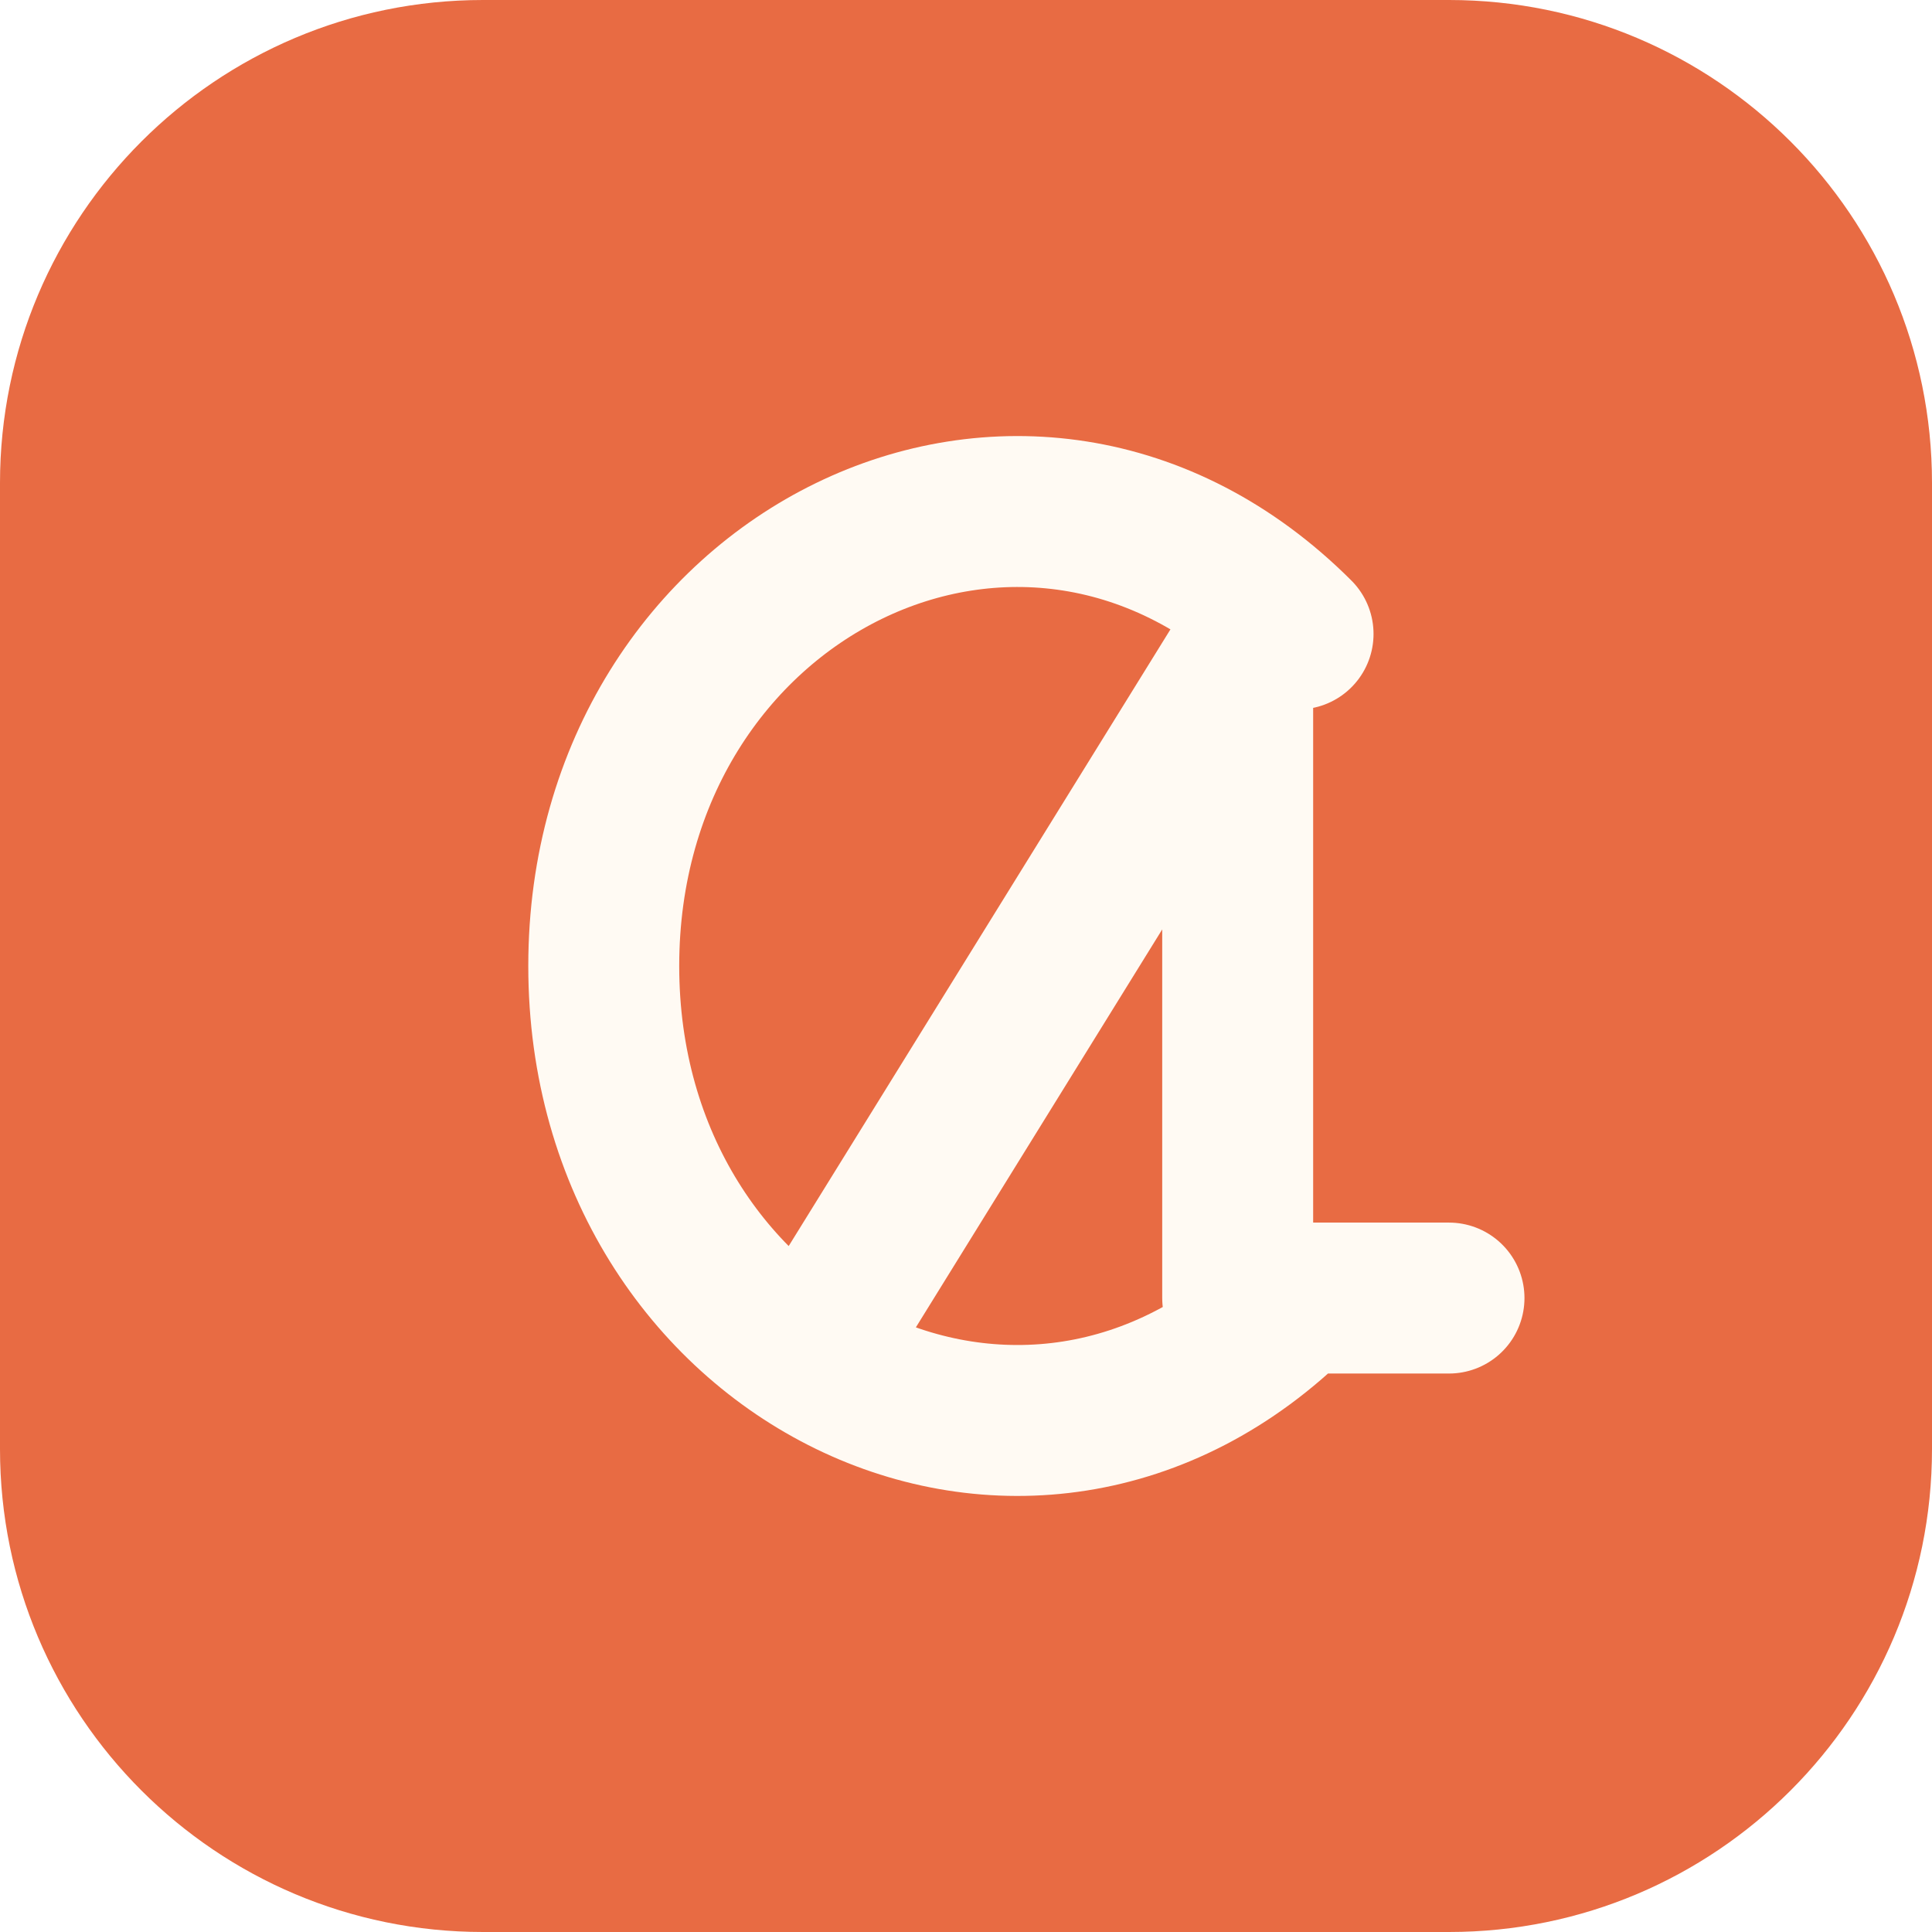
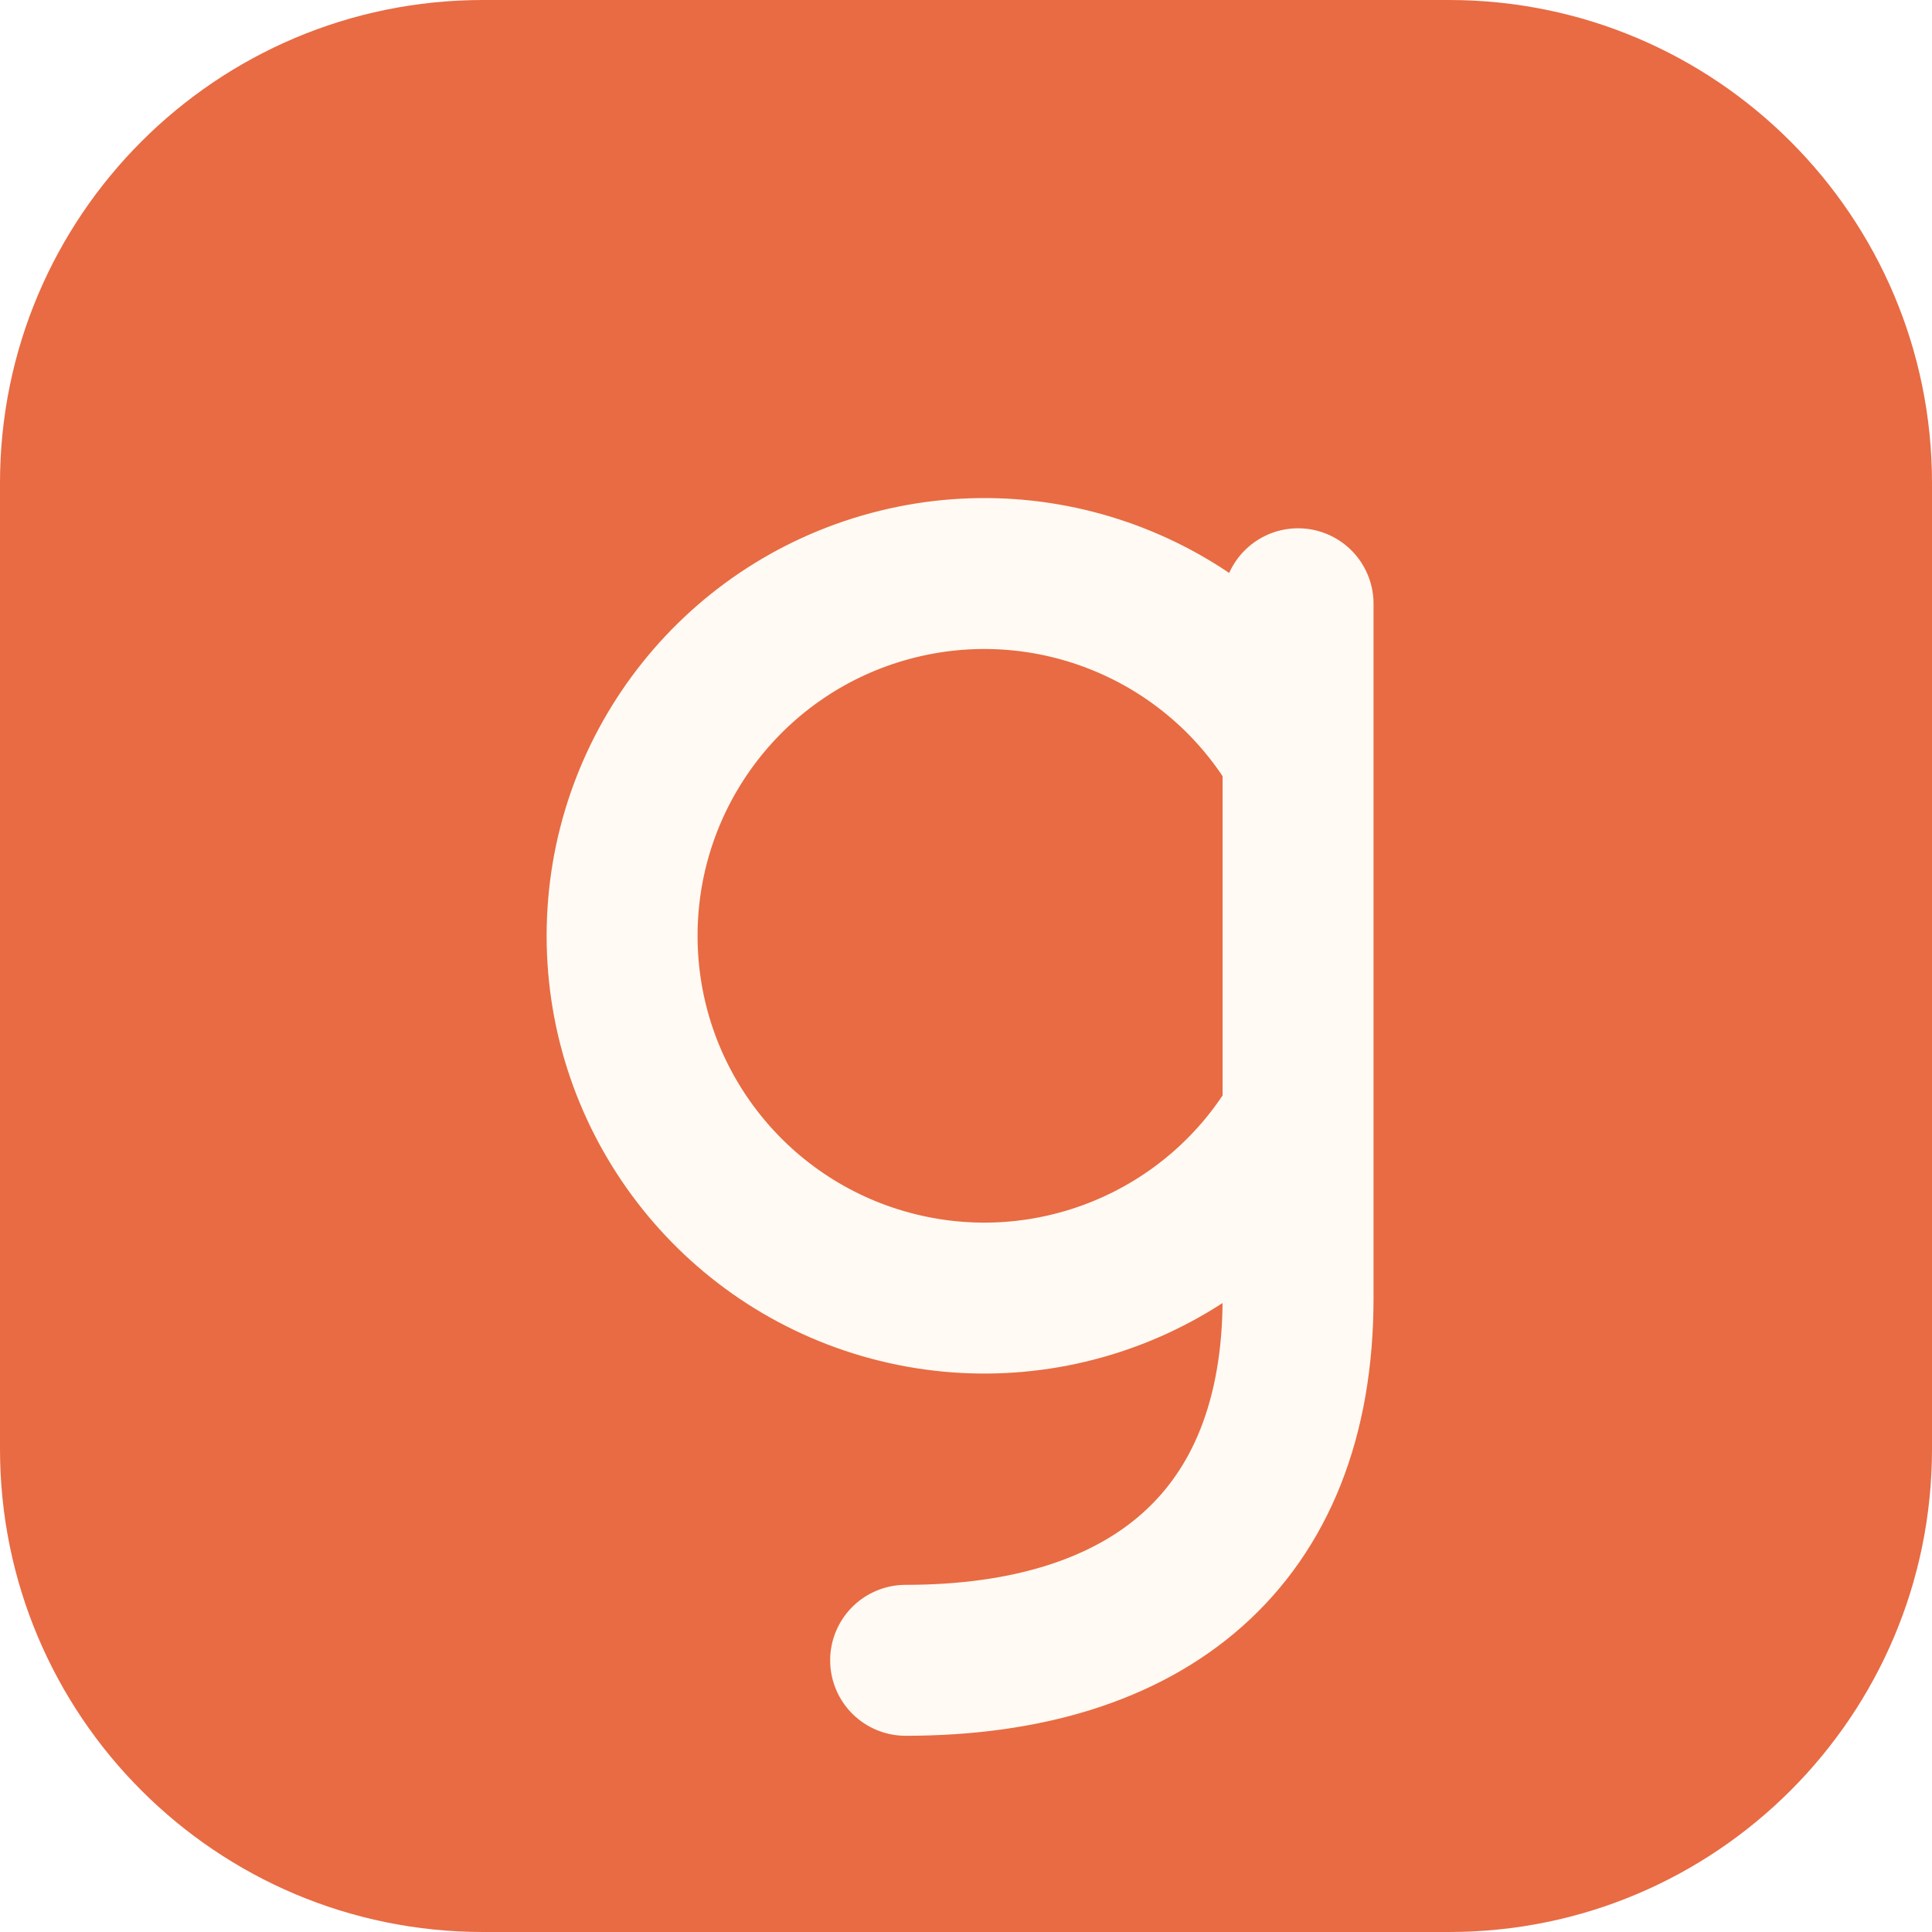
<svg xmlns="http://www.w3.org/2000/svg" viewBox="0 0 64 64">
  <rect width="64" height="64" rx="16" fill="#e86b43" />
-   <path d="M43 21c-9-9-23-2-23 11s14 20 23 11M41 22 28 43m13-21v21h7" fill="none" stroke="#fffaf3" stroke-width="5" stroke-linecap="round" stroke-linejoin="round" />
+   <path d="M43 20v23c0 8-5 12-13 12M43 25a12 12 0 1 0 0 12" fill="none" stroke="#fffaf3" stroke-width="5" stroke-linecap="round" stroke-linejoin="round" />
</svg>
